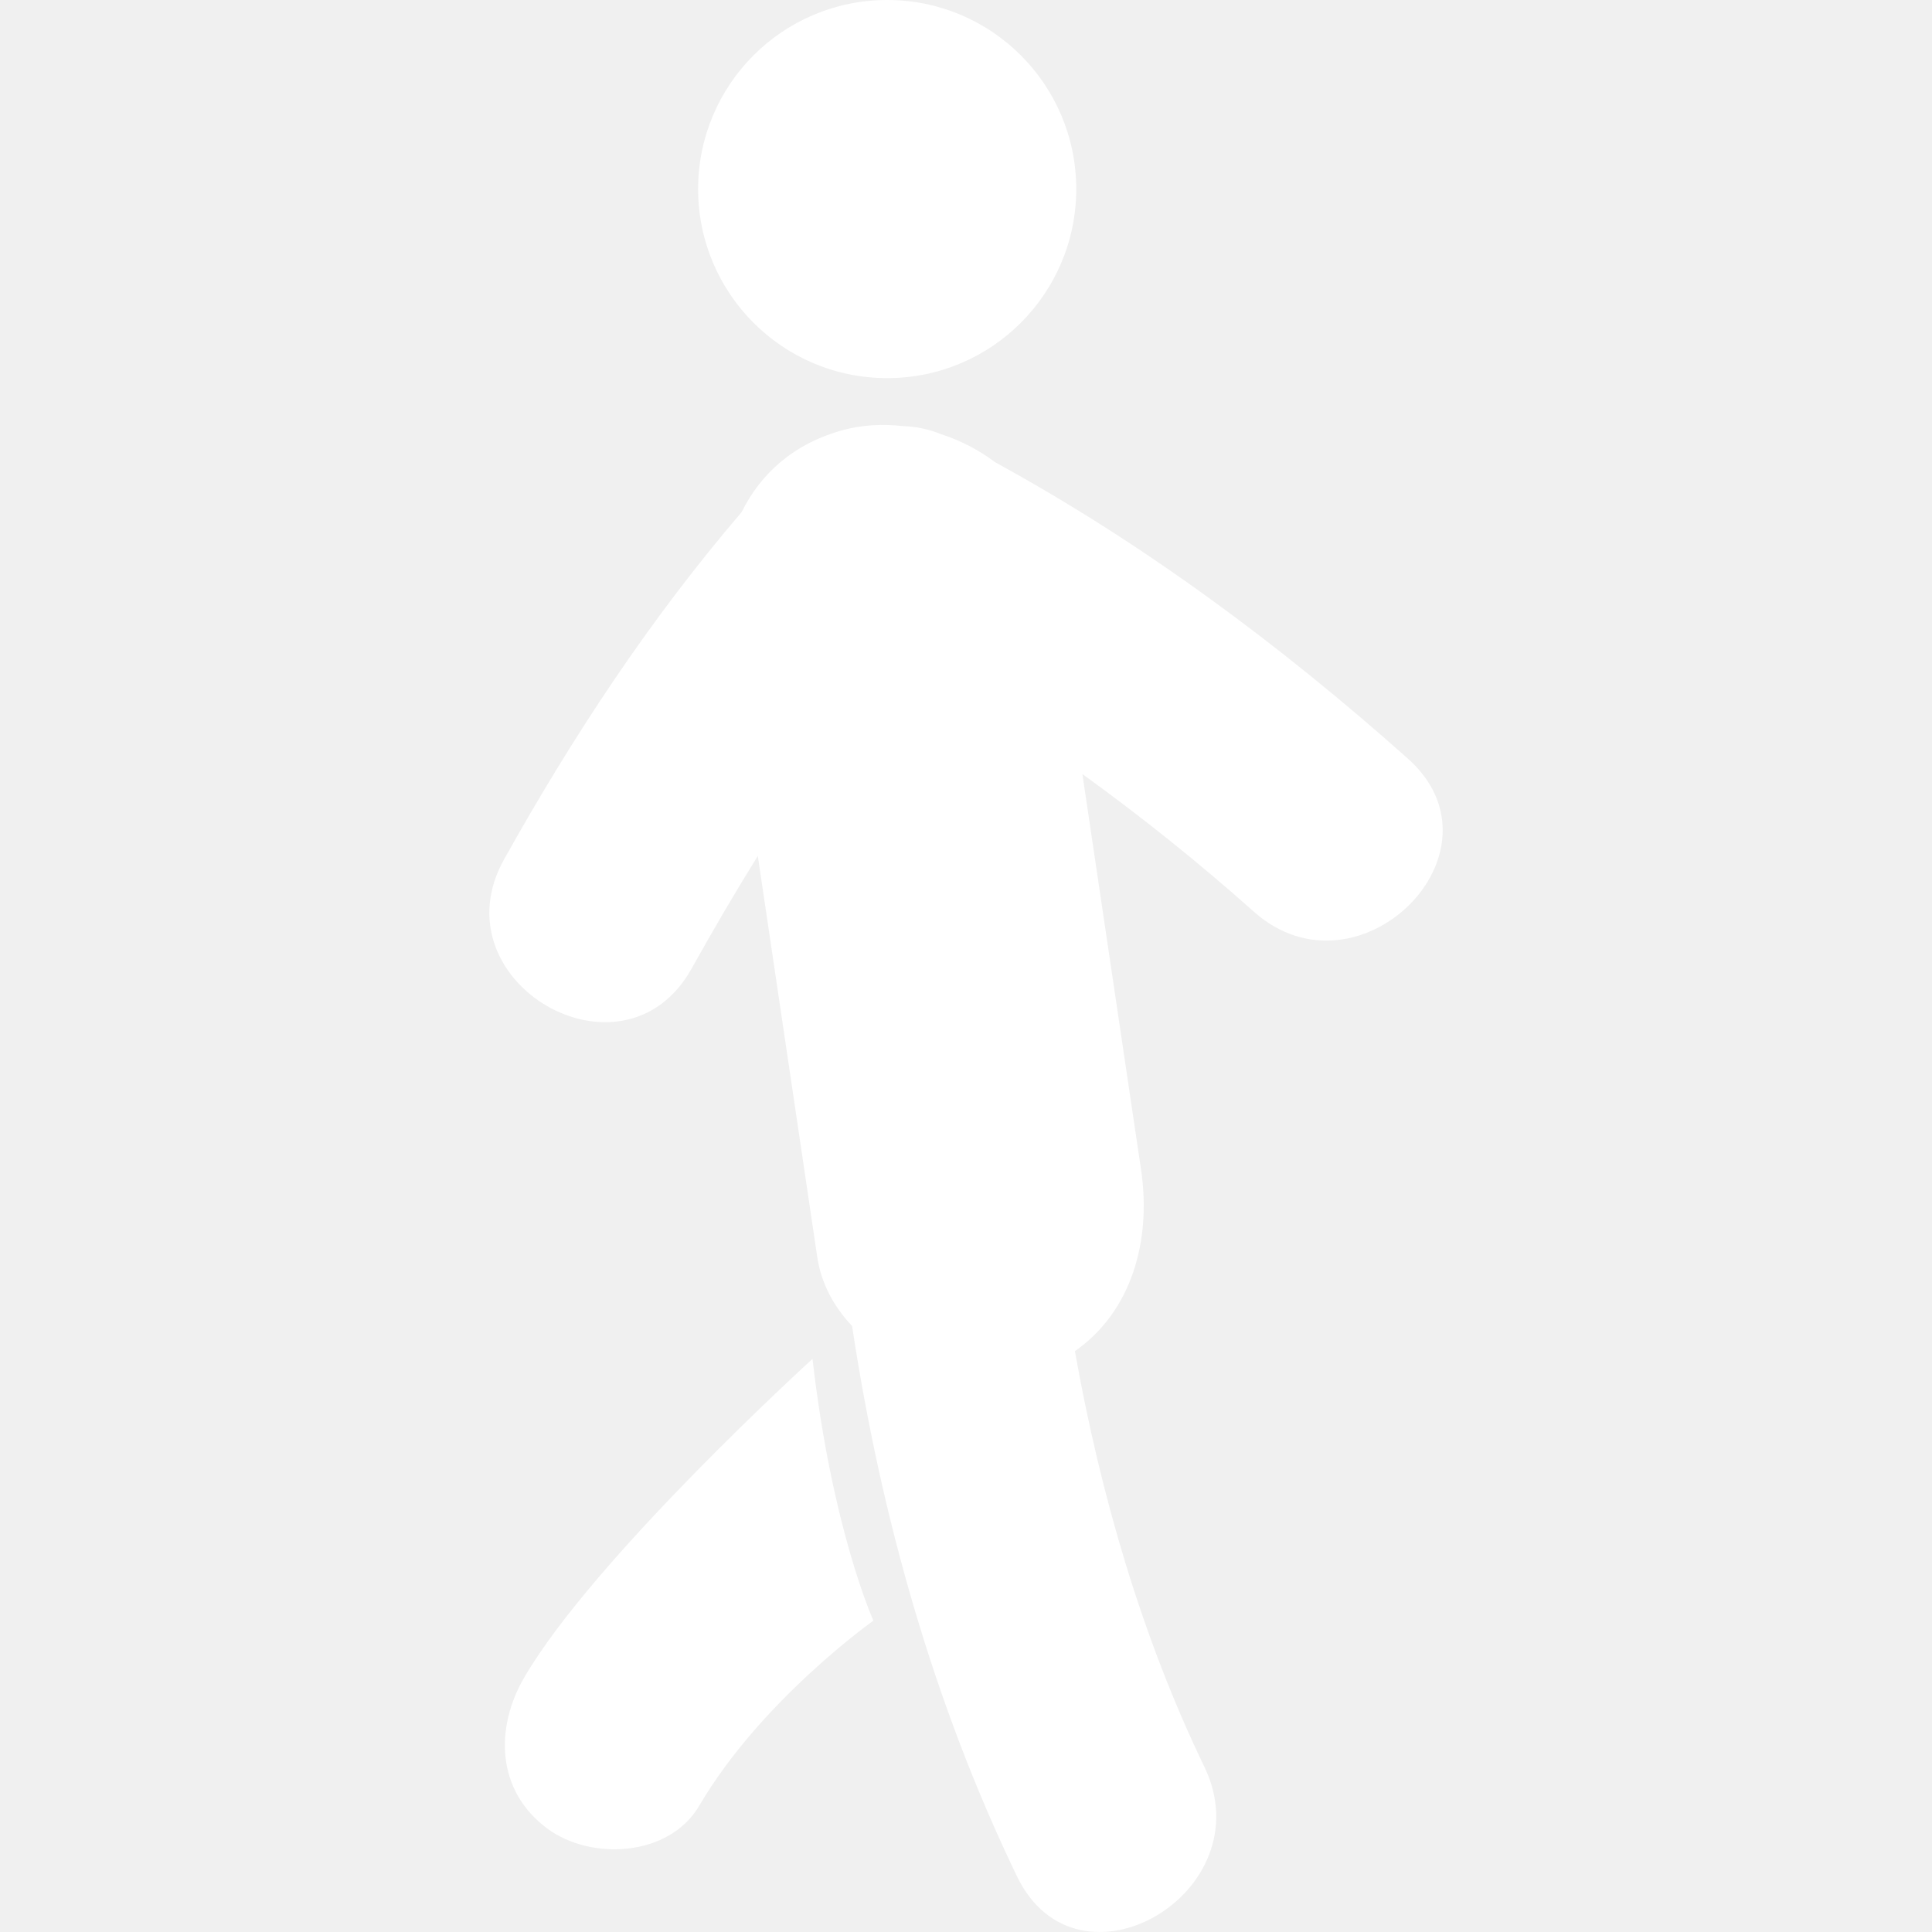
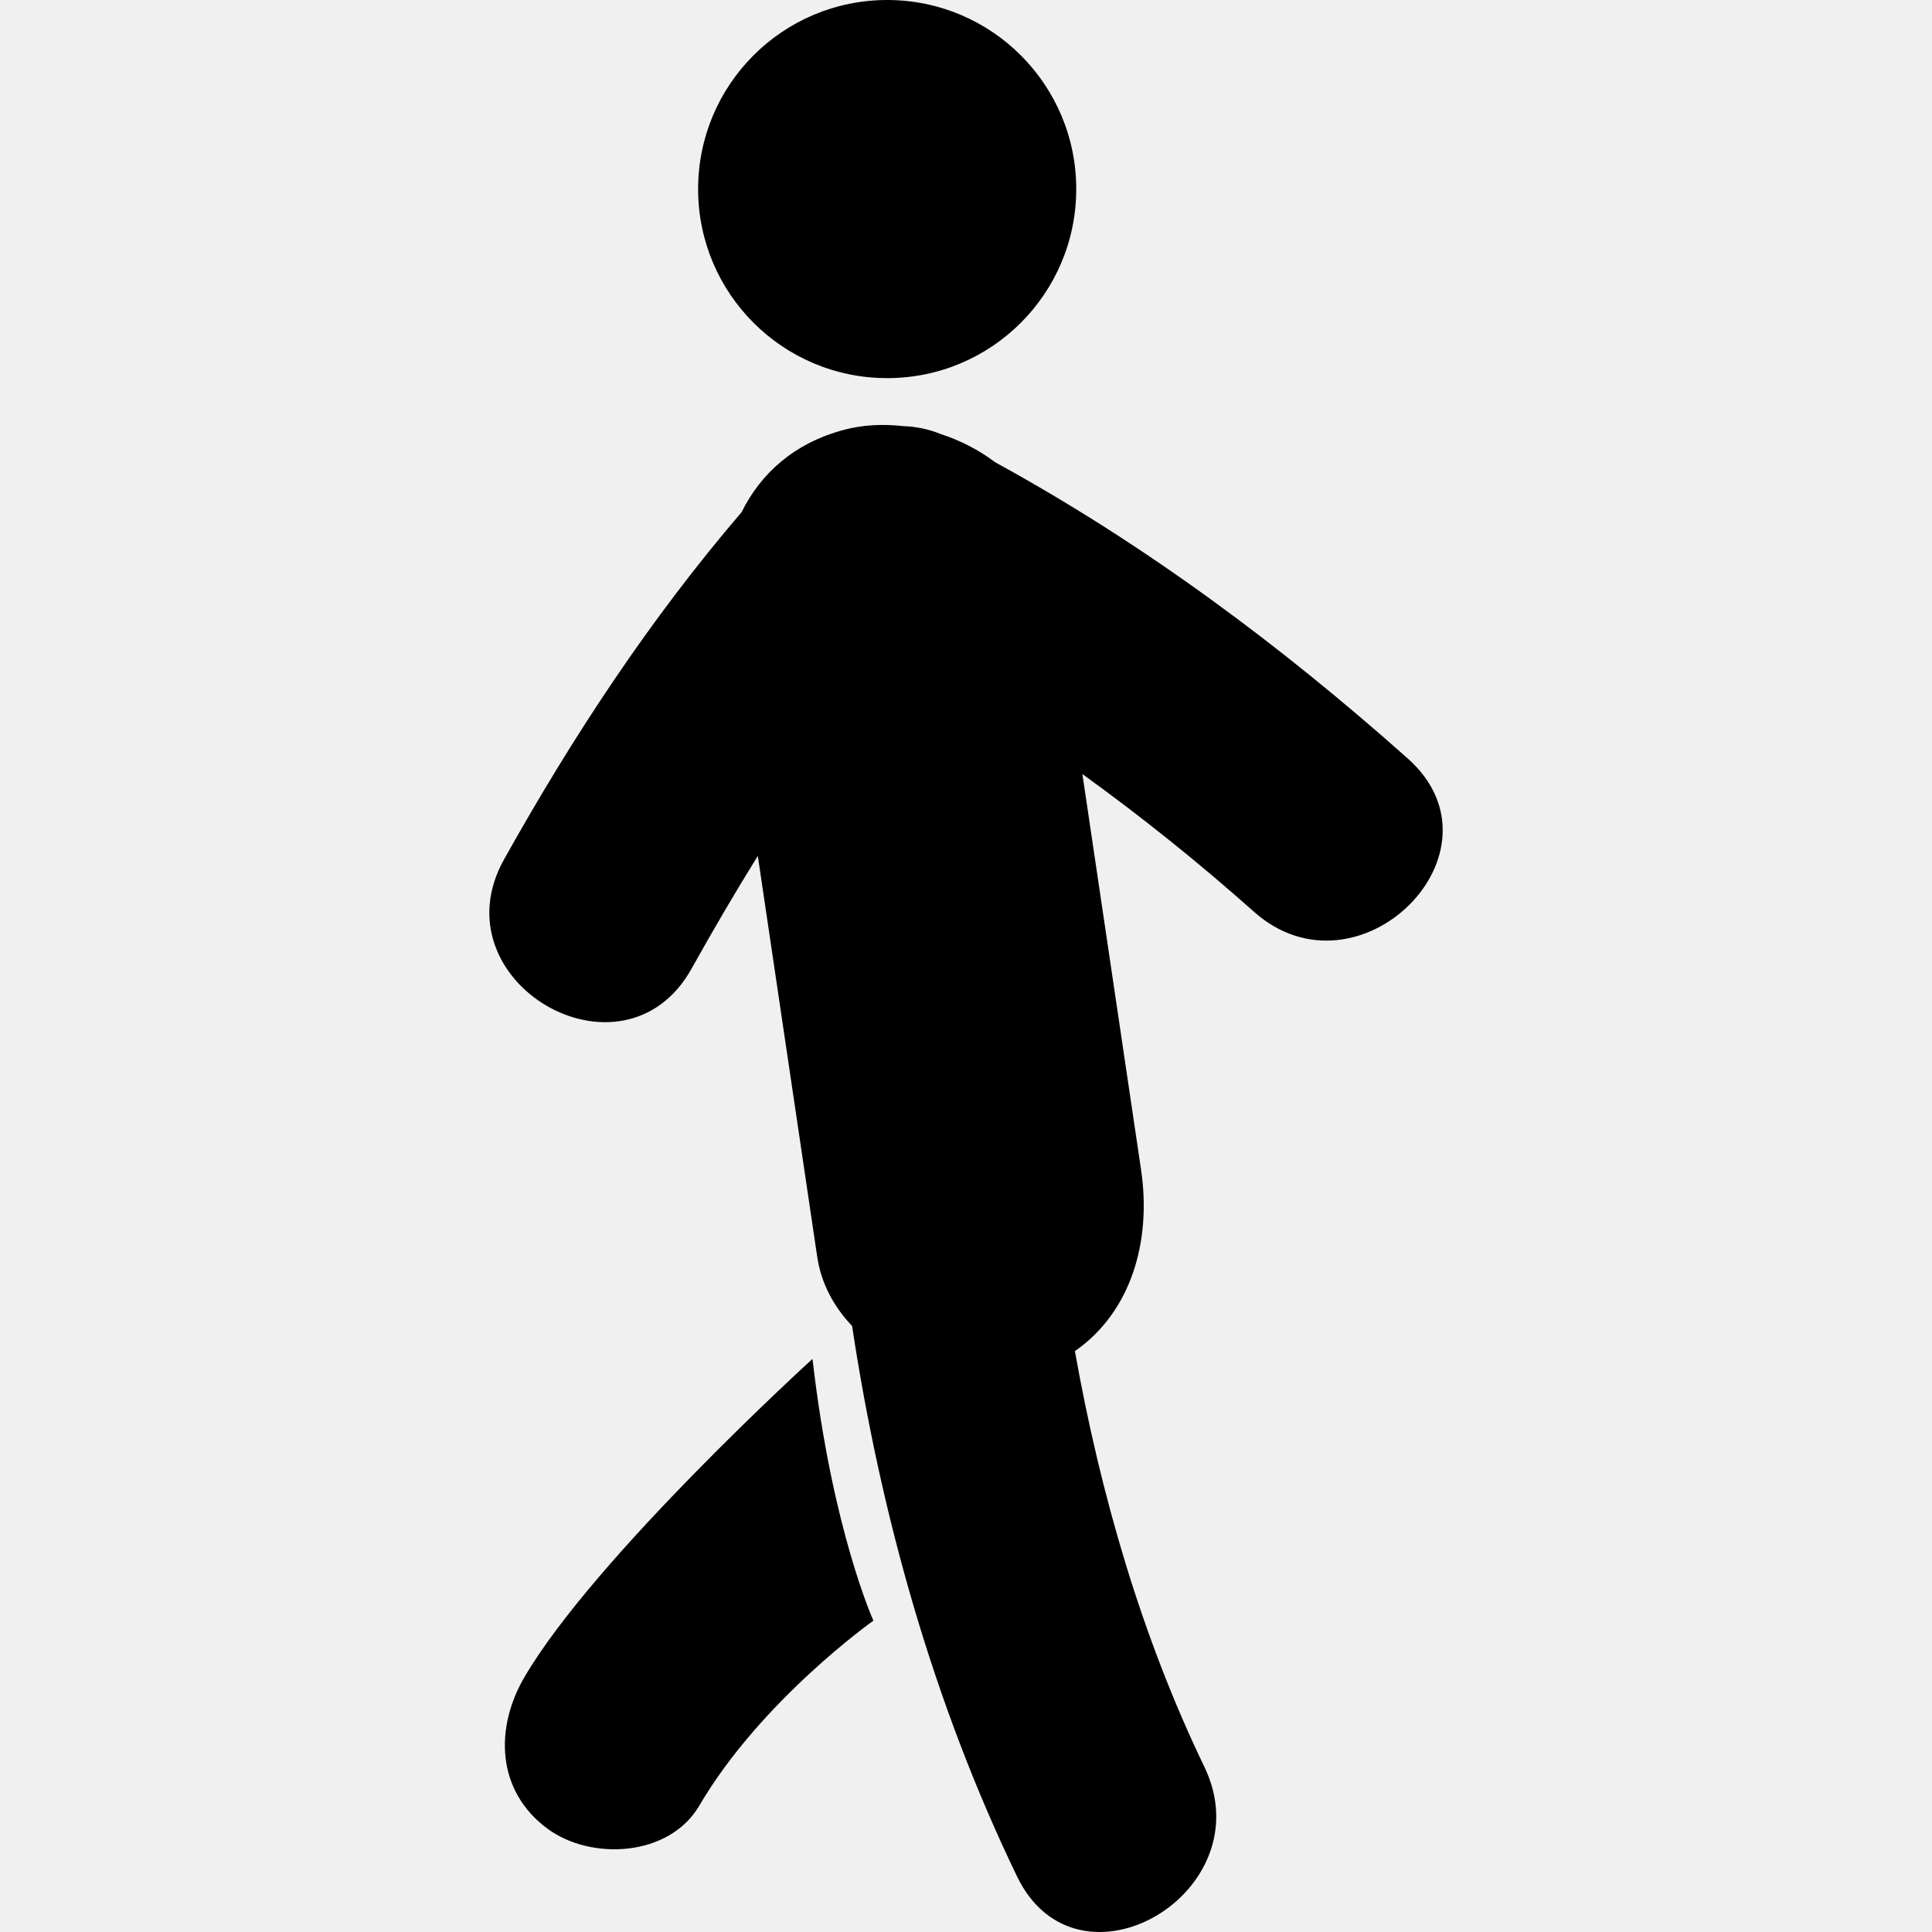
<svg xmlns="http://www.w3.org/2000/svg" version="1.1" id="Capa_1" x="0px" y="0px" viewBox="0 0 59.351 59.351" style="enable-background:new 0 0 59.351 59.351;" xml:space="preserve" width="512px" height="512px">
  <g>
    <g>
-       <path d="M16.113,51.517c-0.918,1.566-0.868,3.498,0.705,4.66c1.346,0.992,3.742,0.863,4.662-0.704    c1.902-3.244,5.351-5.687,5.351-5.687s-1.27-2.798-1.871-8.041C24.959,41.746,18.277,47.824,16.113,51.517z" fill="#FFFFFF" />
-       <path d="M43.244,23.299c-3.903-3.474-8.09-6.591-12.672-9.098c-0.493-0.373-1.057-0.665-1.652-0.86    c-0.398-0.161-0.789-0.239-1.165-0.25c-0.629-0.072-1.259-0.04-1.836,0.115c-1.523,0.408-2.551,1.34-3.136,2.526    c-2.823,3.297-5.181,6.88-7.297,10.666c-2.101,3.756,3.657,7.117,5.756,3.364c0.656-1.175,1.332-2.333,2.038-3.469    c0.609,4.104,1.217,8.208,1.824,12.311c0.123,0.832,0.519,1.548,1.072,2.13c0.884,5.842,2.507,11.605,5.066,16.907    c1.867,3.87,7.614,0.487,5.756-3.365c-1.912-3.961-3.19-8.346-3.977-12.769c1.73-1.205,2.357-3.375,2.033-5.569    c-0.602-4.052-1.201-8.106-1.803-12.159c1.822,1.315,3.58,2.725,5.275,4.234C41.733,30.858,46.464,26.161,43.244,23.299z" fill="#FFFFFF" />
-       <circle cx="27.254" cy="5.808" r="5.808" fill="#FFFFFF" />
+       <path d="M16.113,51.517c-0.918,1.566-0.868,3.498,0.705,4.66c1.346,0.992,3.742,0.863,4.662-0.704    c1.902-3.244,5.351-5.687,5.351-5.687s-1.27-2.798-1.871-8.041C24.959,41.746,18.277,47.824,16.113,51.517z" fill="#000" />
+       <path d="M43.244,23.299c-3.903-3.474-8.09-6.591-12.672-9.098c-0.493-0.373-1.057-0.665-1.652-0.86    c-0.398-0.161-0.789-0.239-1.165-0.25c-0.629-0.072-1.259-0.04-1.836,0.115c-1.523,0.408-2.551,1.34-3.136,2.526    c-2.823,3.297-5.181,6.88-7.297,10.666c-2.101,3.756,3.657,7.117,5.756,3.364c0.656-1.175,1.332-2.333,2.038-3.469    c0.609,4.104,1.217,8.208,1.824,12.311c0.123,0.832,0.519,1.548,1.072,2.13c0.884,5.842,2.507,11.605,5.066,16.907    c1.867,3.87,7.614,0.487,5.756-3.365c-1.912-3.961-3.19-8.346-3.977-12.769c1.73-1.205,2.357-3.375,2.033-5.569    c-0.602-4.052-1.201-8.106-1.803-12.159c1.822,1.315,3.58,2.725,5.275,4.234C41.733,30.858,46.464,26.161,43.244,23.299z" fill="#000" />
+       <circle cx="27.254" cy="5.808" r="5.808" fill="#000" />
    </g>
  </g>
  <g>
</g>
  <g>
</g>
  <g>
</g>
  <g>
</g>
  <g>
</g>
  <g>
</g>
  <g>
</g>
  <g>
</g>
  <g>
</g>
  <g>
</g>
  <g>
</g>
  <g>
</g>
  <g>
</g>
  <g>
</g>
  <g>
</g>
</svg>
